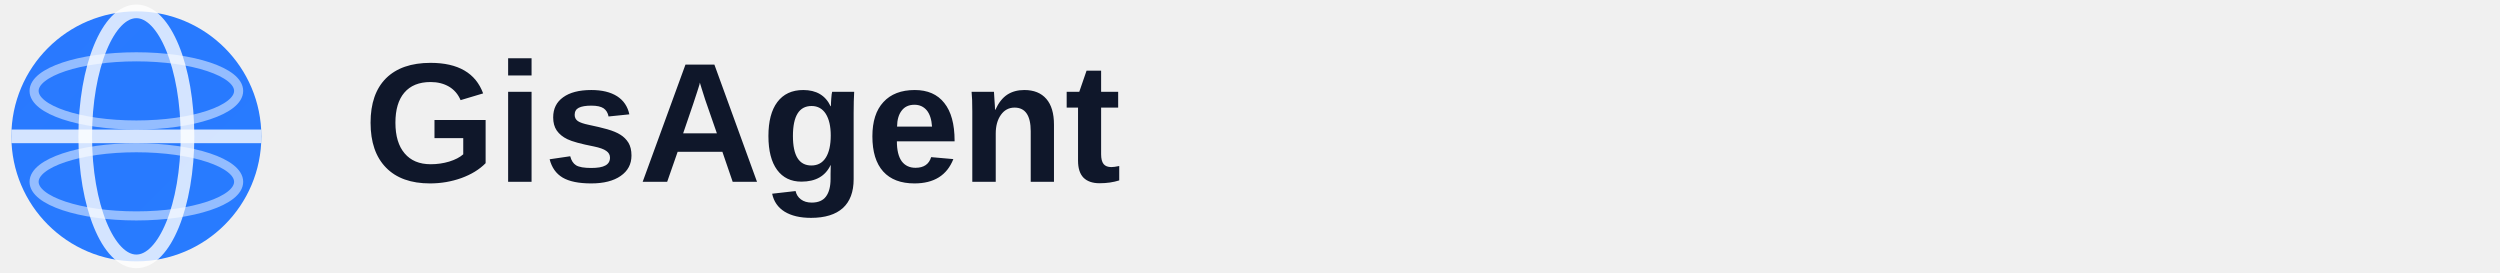
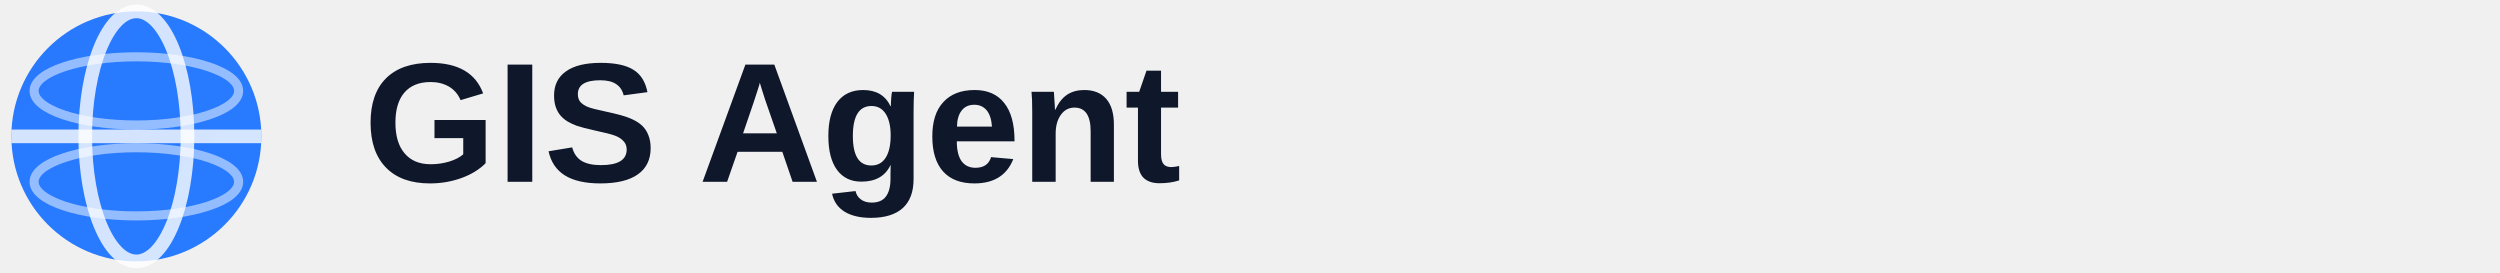
- <svg xmlns="http://www.w3.org/2000/svg" viewBox="0 0 220 24" role="img" aria-label="GisAgent">
+ <svg xmlns="http://www.w3.org/2000/svg" viewBox="0 0 220 24" role="img" aria-label="GIS Agent">
  <circle cx="12" cy="12" r="11" fill="url(#logo-grad-light)" />
  <ellipse cx="12" cy="12" rx="4.5" ry="11" fill="none" stroke="#fff" stroke-width="1.2" opacity="0.8" />
  <line x1="1" y1="12" x2="23" y2="12" stroke="#fff" stroke-width="1.2" opacity="0.8" />
  <ellipse cx="12" cy="8" rx="9" ry="3" fill="none" stroke="#fff" stroke-width="0.8" opacity="0.5" />
  <ellipse cx="12" cy="16" rx="9" ry="3" fill="none" stroke="#fff" stroke-width="0.8" opacity="0.5" />
-   <text x="32" y="16" font-family="Arial, sans-serif" font-size="15" font-weight="700" fill="#0F172A">GisAgent</text>
+   <text x="32" y="16" font-family="Arial, sans-serif" font-size="15" font-weight="700" fill="#0F172A">GIS Agent</text>
  <defs>
    <linearGradient id="logo-grad-light" x1="0" y1="0" x2="24" y2="24">
      <stop stop-color="#2979ff" />
      <stop offset="1" stop-color="#00b0ff" />
    </linearGradient>
  </defs>
</svg>
